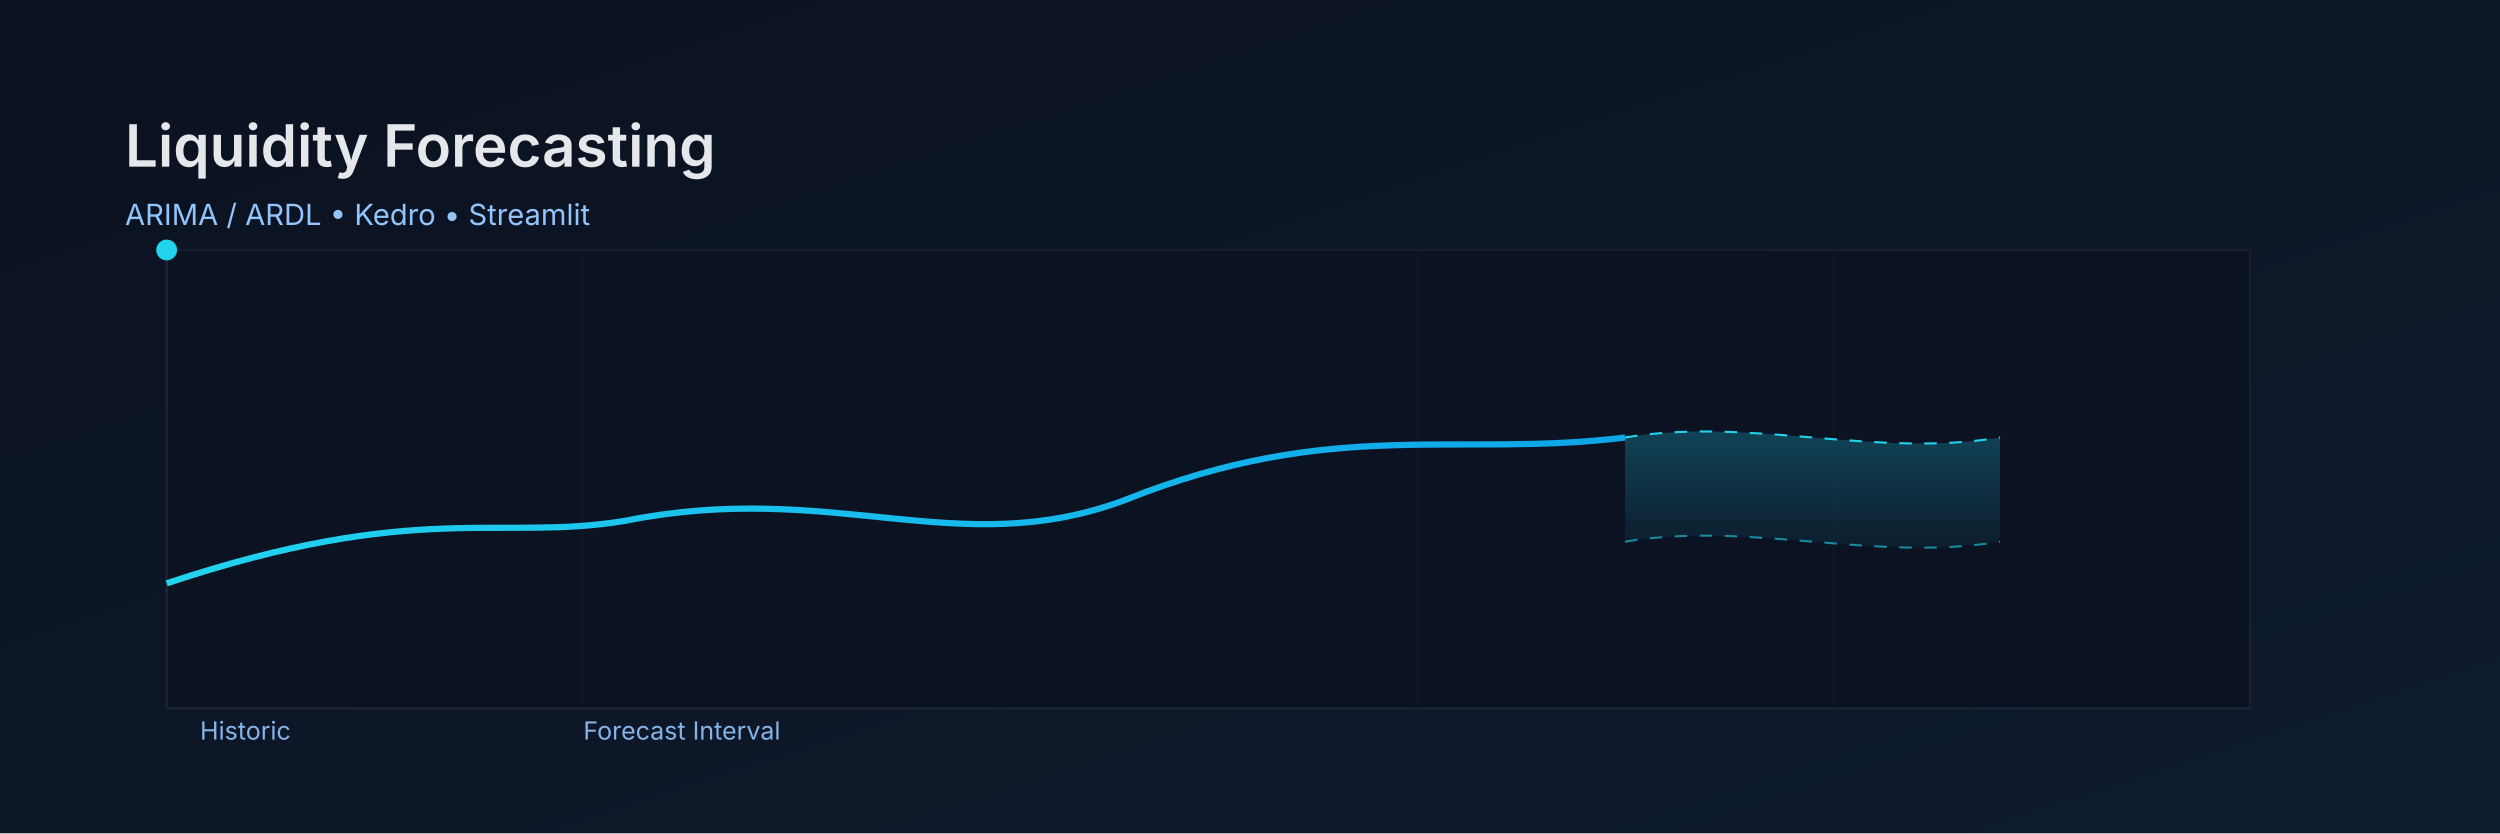
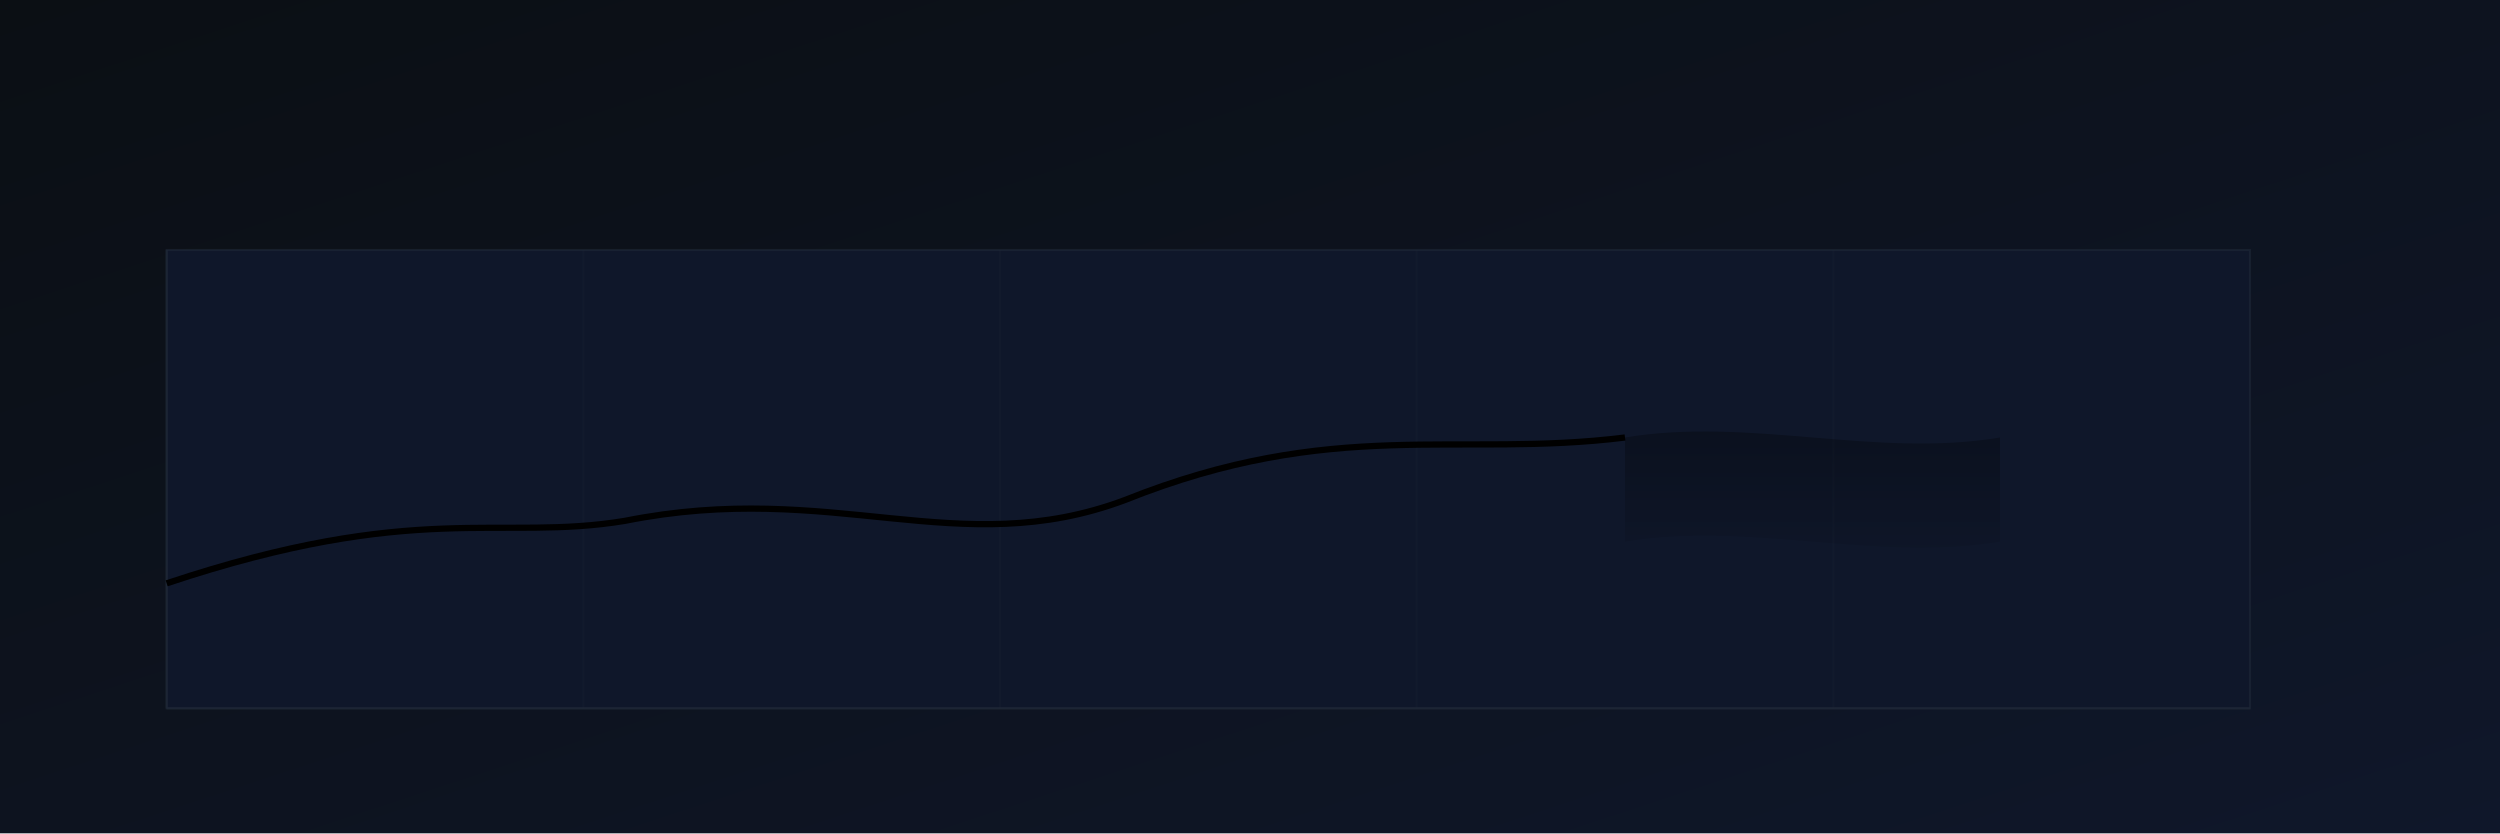
- <svg xmlns="http://www.w3.org/2000/svg" width="1200" height="400" viewBox="0 0 1200 400" fill="none">
+ <svg xmlns="http://www.w3.org/2000/svg" width="100%" height="100%" viewBox="0 0 1200 400" fill="none" preserveAspectRatio="xMidYMid slice">
  <defs>
    <linearGradient id="bg" x1="0" y1="0" x2="1" y2="1">
-       <stop offset="0%" stop-color="#0b1220" />
-       <stop offset="100%" stop-color="#0e1b2e" />
+       <stop offset="0%" stop-color="var(--bg-0, #0b0f14)" />
+       <stop offset="100%" stop-color="var(--bg-1, #0f172a)" />
    </linearGradient>
    <linearGradient id="line" x1="0" y1="0" x2="1" y2="0">
-       <stop offset="0%" stop-color="#22d3ee" />
-       <stop offset="100%" stop-color="#0ea5e9" />
+       <stop offset="0%" stop-color="var(--svg-1, var(--primary, #00e5ff))" />
+       <stop offset="100%" stop-color="var(--svg-2, var(--primary-strong, #38bdf8))" />
    </linearGradient>
    <linearGradient id="forecast" x1="0" y1="0" x2="0" y2="1">
-       <stop offset="0%" stop-color="#22d3ee" stop-opacity="0.25" />
-       <stop offset="100%" stop-color="#22d3ee" stop-opacity="0.05" />
+       <stop offset="0%" stop-color="var(--svg-1, var(--primary, #00e5ff))" stop-opacity="0.28" />
+       <stop offset="100%" stop-color="var(--svg-1, var(--primary, #00e5ff))" stop-opacity="0.06" />
    </linearGradient>
  </defs>
  <rect x="0" y="0" width="1200" height="400" fill="url(#bg)" />
  <g transform="translate(60, 80)">
-     <text x="0" y="0" fill="#e5e7eb" font-size="28" font-family="Inter, Arial, sans-serif" font-weight="600">Liquidity Forecasting</text>
-     <text x="0" y="28" fill="#93c5fd" font-size="14" font-family="Inter, Arial, sans-serif">ARIMA / ARDL • Kedro • Streamlit</text>
+     <text x="0" y="0" fill="var(--svg-5, var(--text-0, #e5e7eb))" font-size="28" font-family="Inter, Arial, sans-serif" font-weight="600">Liquidity Forecasting</text>
+     <text x="0" y="28" fill="var(--svg-5, var(--text-1, #9ca3af))" font-size="14" font-family="Inter, Arial, sans-serif">ARIMA / ARDL - Kedro - Streamlit</text>
  </g>
-   <g transform="translate(80, 120)" stroke="#1f2937" stroke-opacity="0.6">
-     <rect x="0" y="0" width="1000" height="220" fill="#0b1323" />
+   <g transform="translate(80, 120)" stroke="var(--border-subtle, #1f2937)" stroke-opacity="0.6">
+     <rect x="0" y="0" width="1000" height="220" fill="var(--bg-1, #0f172a)" />
    <line x1="0" y1="220" x2="1000" y2="220" />
    <line x1="0" y1="0" x2="0" y2="220" />
    <g opacity="0.25">
      <line x1="200" y1="0" x2="200" y2="220" />
      <line x1="400" y1="0" x2="400" y2="220" />
      <line x1="600" y1="0" x2="600" y2="220" />
      <line x1="800" y1="0" x2="800" y2="220" />
    </g>
  </g>
  <g transform="translate(80, 120)">
    <path id="series" d="M0,160 C120,120 160,140 220,130 C320,110 380,150 460,120 C560,80 620,100 700,90" fill="none" stroke="url(#line)" stroke-width="3" />
-     <circle r="5" fill="#22d3ee">
+     <circle r="5" fill="var(--svg-1, var(--primary, #00e5ff))">
      <animateMotion dur="6s" repeatCount="indefinite" keyPoints="0;1" keyTimes="0;1" calcMode="linear">
        <mpath href="#series" />
      </animateMotion>
    </circle>
  </g>
  <g transform="translate(80, 120)">
    <path d="M700,90 C760,80 820,100 880,90 L880,140 C820,150 760,130 700,140 Z" fill="url(#forecast)">
      <animate attributeName="opacity" values="0.4;0.2;0.4" dur="3s" repeatCount="indefinite" />
    </path>
-     <path d="M700,90 C760,80 820,100 880,90" fill="none" stroke="#22d3ee" stroke-dasharray="6 6" />
-     <path d="M700,140 C760,130 820,150 880,140" fill="none" stroke="#22d3ee" stroke-dasharray="6 6" opacity="0.6" />
+     <path d="M700,90 C760,80 820,100 880,90" fill="none" stroke="var(--svg-1, var(--primary, #00e5ff))" stroke-dasharray="6 6" />
+     <path d="M700,140 C760,130 820,150 880,140" fill="none" stroke="var(--svg-1, var(--primary, #00e5ff))" stroke-dasharray="6 6" opacity="0.6" />
  </g>
-   <g font-family="Inter, Arial, sans-serif" font-size="12" fill="#93c5fd" opacity="0.9">
+   <g font-family="Inter, Arial, sans-serif" font-size="12" fill="var(--svg-5, var(--text-1, #9ca3af))" opacity="0.9">
    <text x="96" y="355">Historic</text>
    <text x="280" y="355">Forecast Interval</text>
  </g>
</svg>
